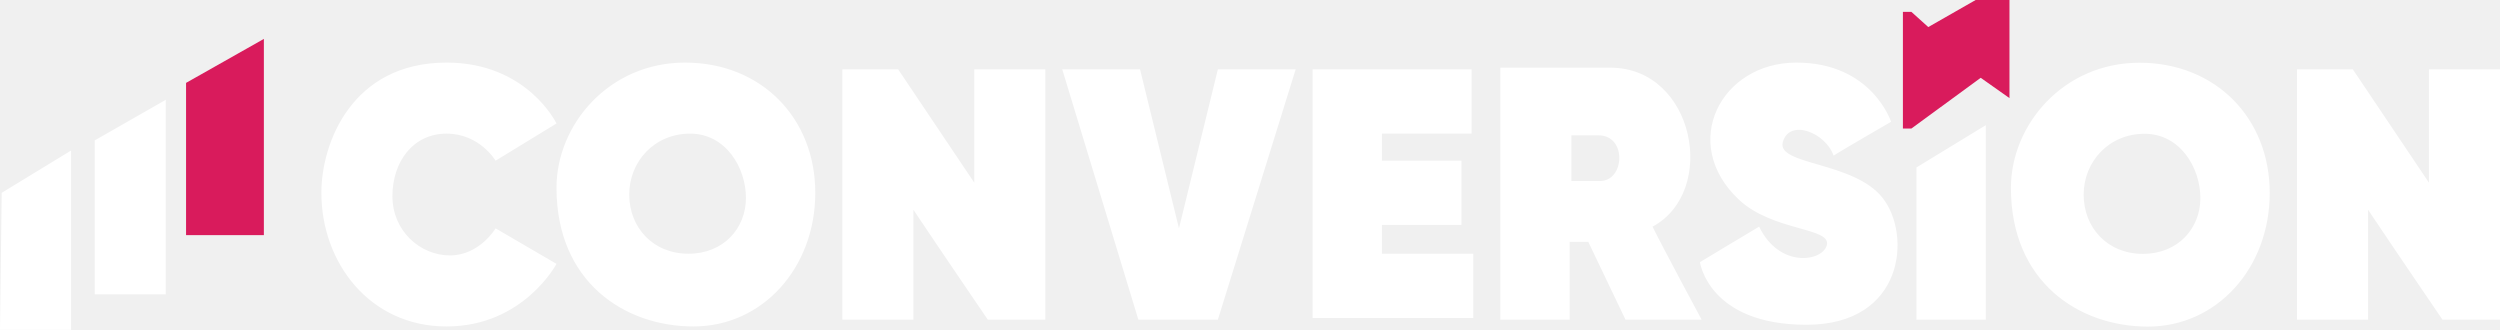
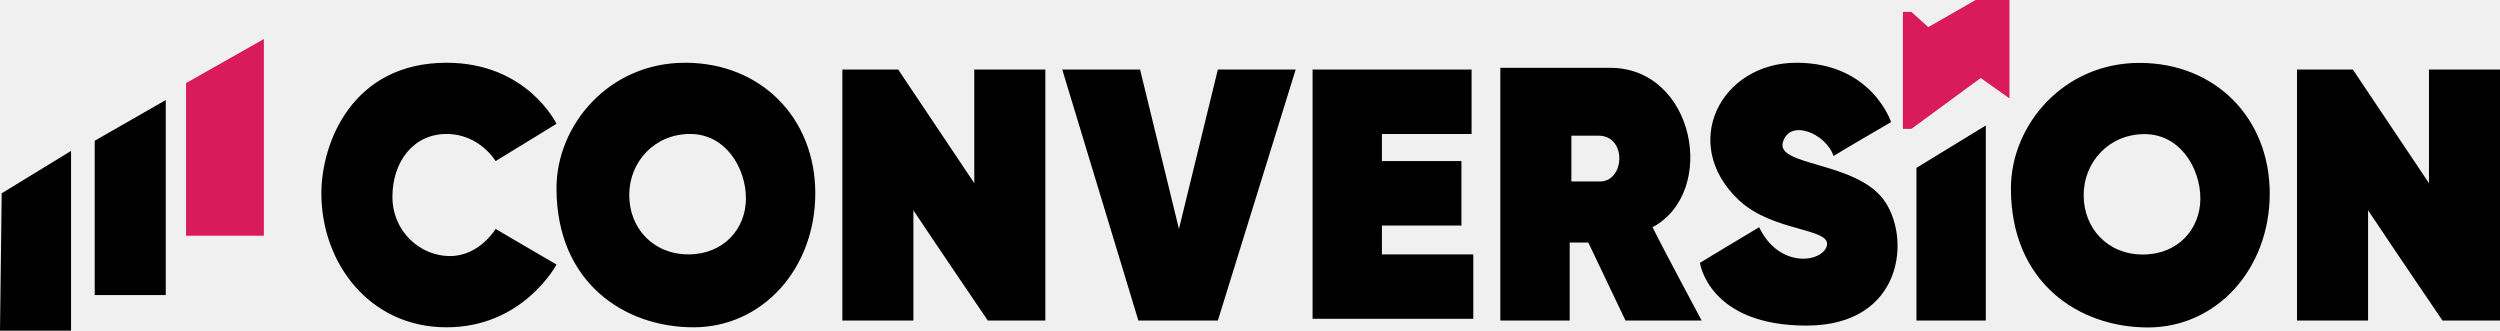
- <svg xmlns="http://www.w3.org/2000/svg" id="logo" width="1478" height="195" viewBox="0 0 1478 195">
+ <svg xmlns="http://www.w3.org/2000/svg" width="189" height="25" viewBox="0 0 189 25" fill="none">
+   <g clip-path="url(#clip0_501_26)">
+     <path fill-rule="evenodd" clip-rule="evenodd" d="M63.682 5.256H67.902L73.656 13.846V5.256H79.027V24.231H74.679C74.679 24.231 70.928 18.718 69.053 15.897V24.231H63.682V5.256ZM80.306 5.256H86.188L89.129 17.308L92.07 5.256H97.953L92.07 24.231H86.06L80.306 5.256ZM7.161 22.308V10.641L12.532 7.564V22.308H7.161ZM5.371 25H0L0.128 14.615L5.371 11.41V25ZM37.468 12.179L42.071 9.359C42.071 9.359 39.861 4.744 33.759 4.744C26.63 4.744 24.296 10.807 24.296 14.615C24.296 19.907 27.949 24.744 33.759 24.744C39.569 24.744 42.071 20 42.071 20L37.468 17.308C37.468 17.308 36.254 19.359 34.015 19.359C31.775 19.359 29.667 17.514 29.667 14.872C29.667 12.229 31.253 10.128 33.759 10.128C36.266 10.128 37.468 12.179 37.468 12.179ZM51.79 4.744C57.54 4.744 61.636 8.929 61.636 14.615C61.636 20.302 57.65 24.744 52.429 24.744C47.208 24.744 42.071 21.366 42.071 14.231C42.071 9.445 46.039 4.744 51.79 4.744ZM111.252 10.128V5.256H99.231V24.102H111.38V19.231H104.474V17.051H110.484V12.179H104.474V10.128H111.252ZM124.934 17.179C125.506 18.376 128.643 24.231 128.643 24.231H122.888L120.075 18.333H118.668V24.231H113.426V5.128H121.737C128.115 5.128 129.892 14.5 124.934 17.179ZM138.617 11.795C138.996 11.535 142.965 9.231 142.965 9.231C142.965 9.231 141.522 4.744 135.804 4.744C130.085 4.744 126.933 10.871 131.456 15.128C134.035 17.556 138.473 17.218 138.106 18.59C137.773 19.834 134.514 20.346 132.991 17.179C132.456 17.484 128.515 19.872 128.515 19.872C128.515 19.872 129.168 24.615 136.571 24.615C143.974 24.615 144.519 17.781 142.325 15C140.132 12.219 134.297 12.535 134.781 10.769C135.276 8.964 138.022 10.051 138.617 11.795ZM144.883 24.231H150.126V9.487L144.883 12.692V24.231ZM52.045 19.231C54.718 19.231 56.393 17.289 56.393 15C56.393 12.711 54.871 10.128 52.173 10.128C49.476 10.128 47.57 12.24 47.57 14.743C47.57 17.247 49.373 19.231 52.045 19.231ZM173.655 5.256H177.875L183.629 13.846V5.256H189V24.231H184.652C184.652 24.231 180.902 18.718 179.026 15.897V24.231H173.655V5.256ZM161.745 4.755C167.495 4.755 171.591 8.94 171.591 14.627C171.591 20.313 167.604 24.755 162.384 24.755C157.164 24.755 152.026 21.377 152.026 14.242C152.026 9.456 155.993 4.755 161.745 4.755ZM162 19.242C164.672 19.242 166.348 17.3 166.348 15.011C166.348 12.722 164.825 10.139 162.128 10.139C159.431 10.139 157.525 12.251 157.525 14.755C157.525 17.258 159.328 19.242 162 19.242ZM118.796 10.256V13.718H120.97C122.837 13.718 123.014 10.256 120.842 10.256H118.796Z" fill="black" />
+     <path fill-rule="evenodd" clip-rule="evenodd" d="M143.86 0.897V9.744H144.499L149.742 5.897L151.916 7.436V0H149.359L145.778 2.051L144.499 0.897H143.86ZM19.949 2.949V17.82H14.066V6.282L19.949 2.949Z" fill="#D91B5C" />
+   </g>
  <defs>
-     <style>
-       .cls-1 {
-         fill: #fff;
-       }
- 
-       .cls-1, .cls-2 {
-         fill-rule: evenodd;
-       }
- 
-       .cls-2 {
-         fill: #d91b5c;
-       }
-     </style>
+     <clipPath id="clip0_501_26">
+       <rect width="189" height="25" fill="white" />
+     </clipPath>
  </defs>
-   <path id="text" class="cls-1" d="M544,95h33l45,67V95h42V243H630s-29.335-43-44-65v65H544V95Zm130,0h46l23,94,23-94h46L766,243H719ZM102,228V137l42-24V228H102ZM88,249H46l1-81,41-25V249ZM339,149l36-22s-17.281-36-65-36c-55.748,0-74,47.292-74,77,0,41.277,28.562,79,74,79s65-37,65-37l-36-21s-9.487,16-27,16-34-14.388-34-35,12.4-37,32-37S339,149,339,149ZM451,91c44.971,0,77,32.648,77,77s-31.172,79-72,79-81-26.347-81-82C375,127.671,406.029,91,451,91Zm465,42V95H822V242h95V204H863V187h47V149H863V133h53Zm107,55c4.47,9.336,29,55,29,55h-45l-22-46H974v46H933V94h65C1047.87,94,1061.77,167.1,1023,188Zm107-42c2.96-2.028,34-20,34-20s-11.28-35-56-35-69.37,47.795-34,81c20.17,18.934,54.87,16.3,52,27-2.6,9.709-28.09,13.7-40-11-4.18,2.375-35,21-35,21s5.11,37,63,37,62.15-53.309,45-75-62.78-19.226-59-33C1103.87,123.92,1125.35,132.4,1130,146Zm49,97h41V128l-41,25v90ZM453,204c20.9,0,34-15.148,34-33s-11.906-38-33-38-36,16.474-36,36S432.1,204,453,204ZM1404,95h33l45,67V95h42V243h-34s-29.33-43-44-65v65h-42V95Zm-93.14-3.913c44.97,0,77,32.648,77,77s-31.18,79-72,79-81-26.347-81-82C1234.86,127.758,1265.88,91.087,1310.86,91.087Zm2,113c20.89,0,34-15.148,34-33s-11.91-38-33-38-36,16.474-36,36S1291.96,204.087,1312.86,204.087ZM975,134v27h17c14.6,0,15.98-27-1-27H975Z" transform="translate(-46 -54)" />
-   <path id="decor" class="cls-2" d="M1171,61v69h5l41-30,17,12V54h-20l-28,16-10-9h-5ZM202,77V193H156V103Z" transform="translate(-46 -54)" />
</svg>
